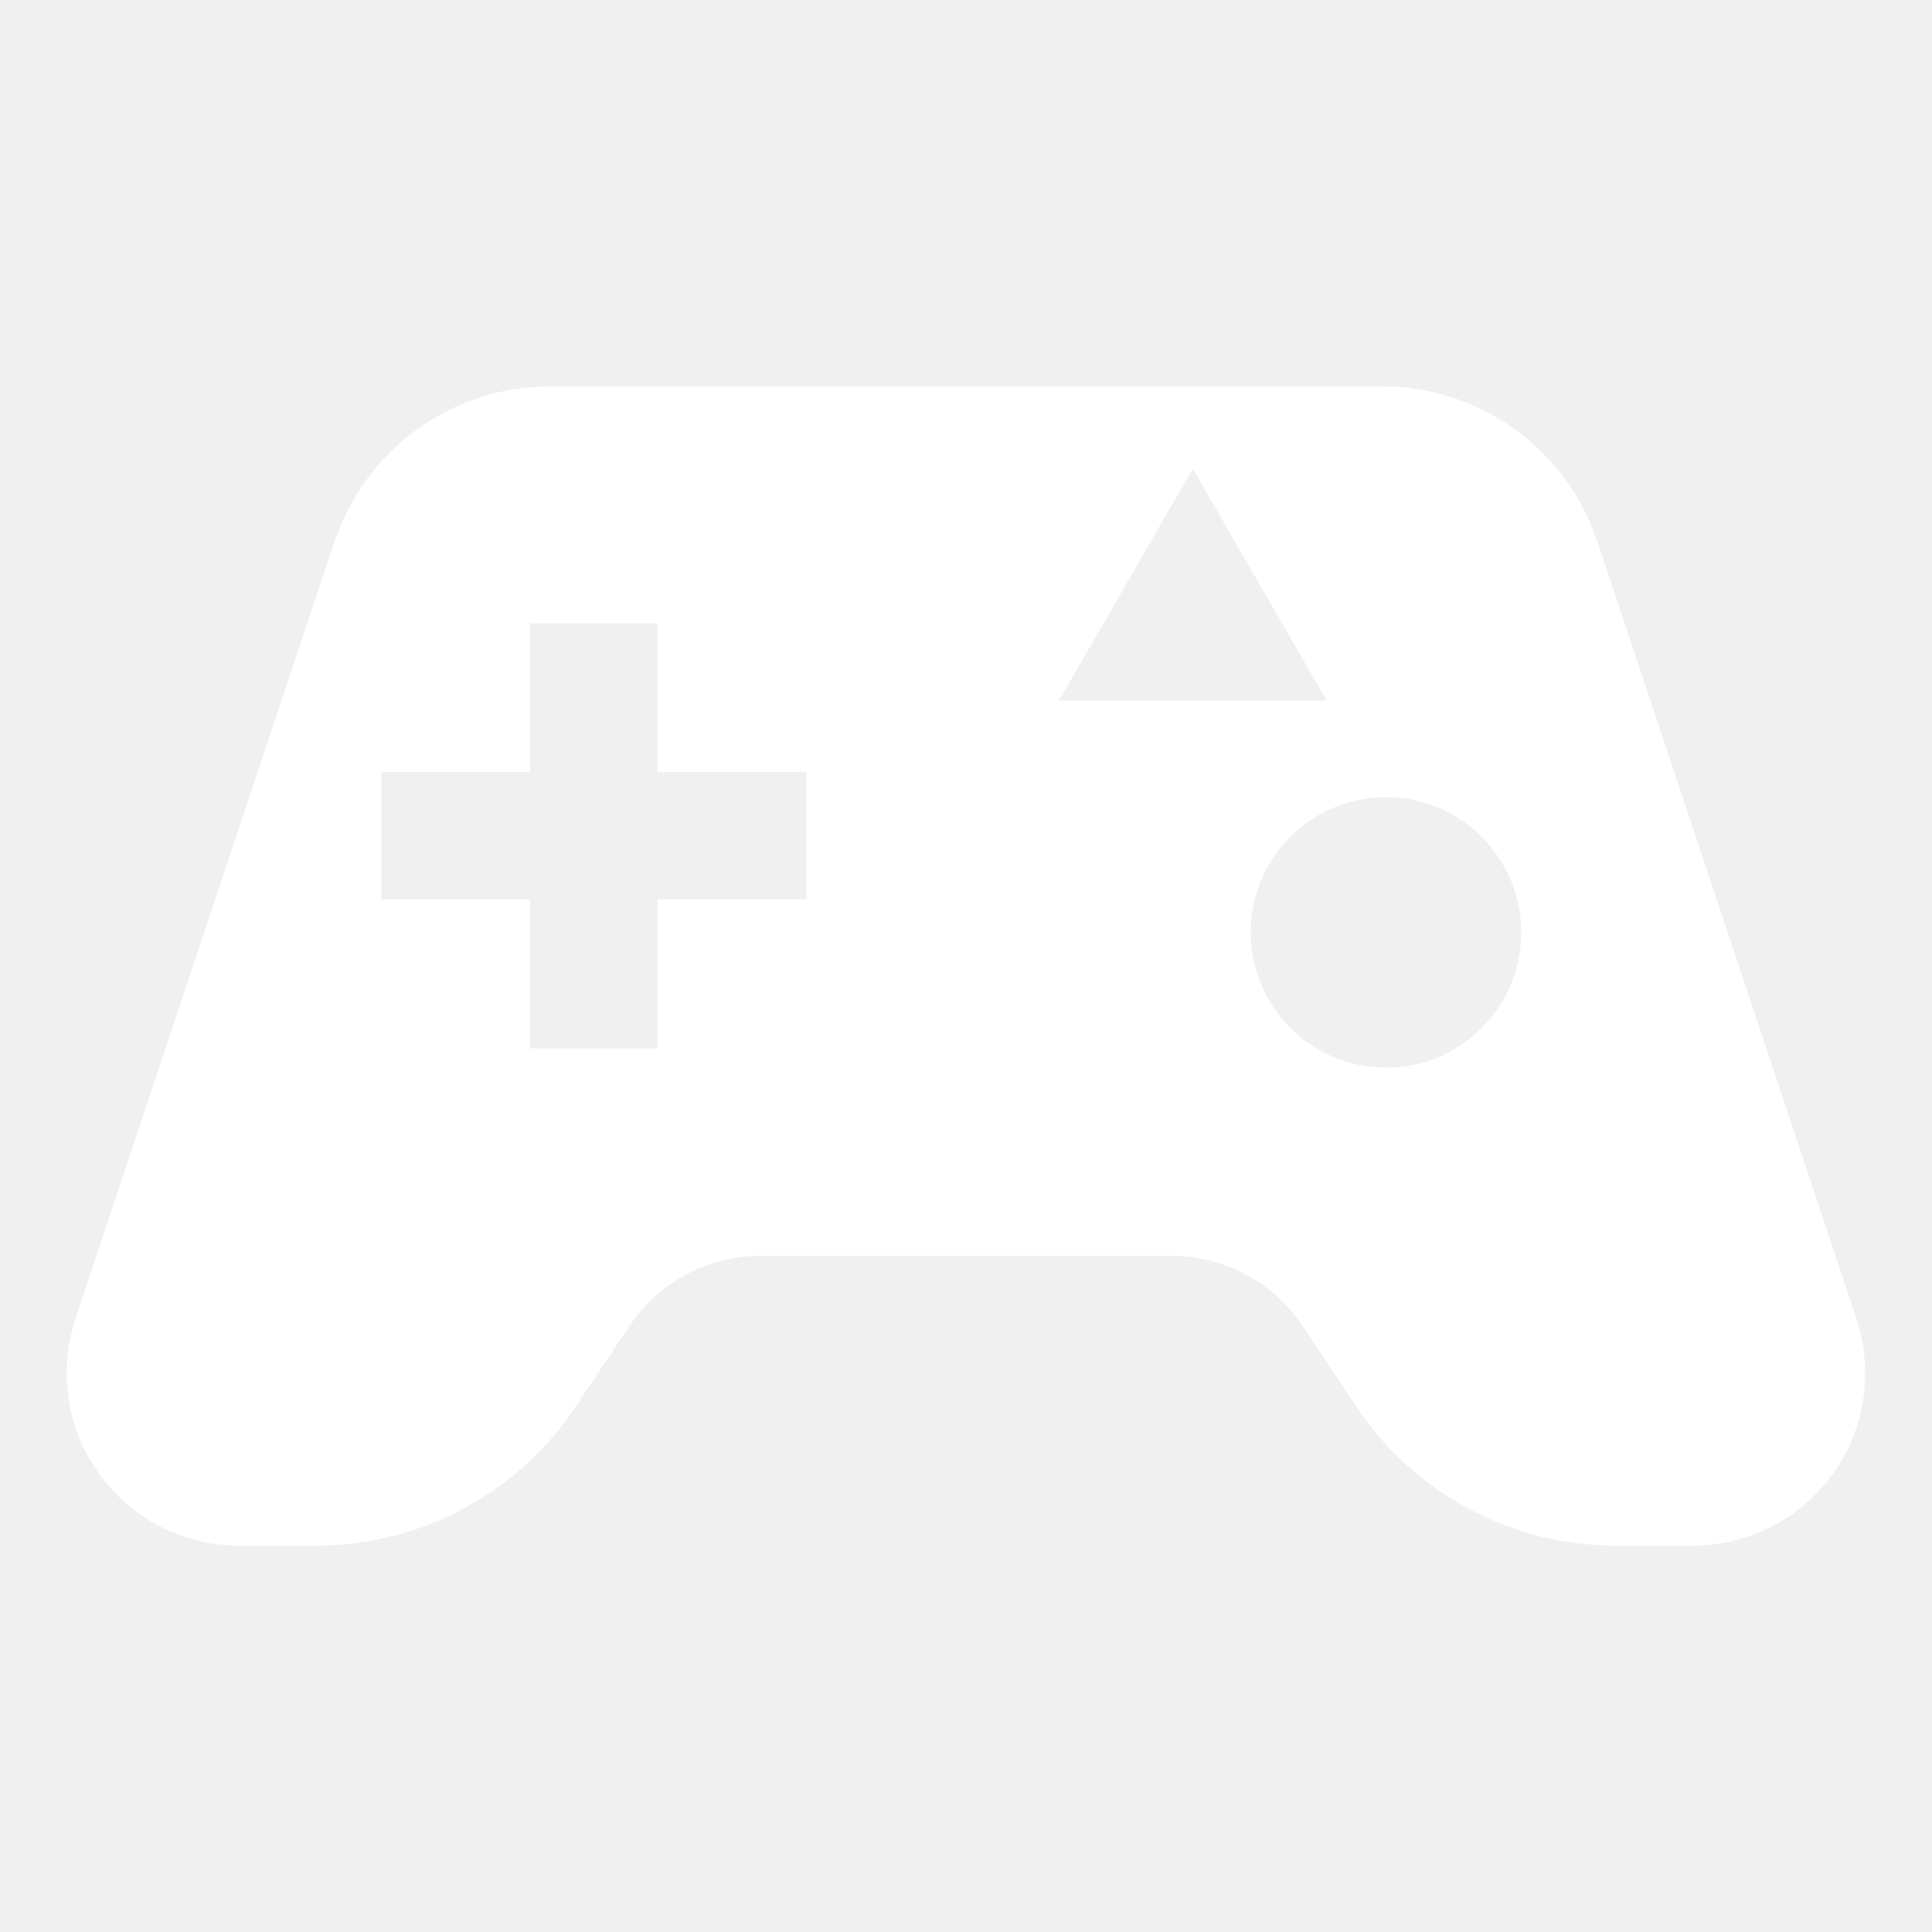
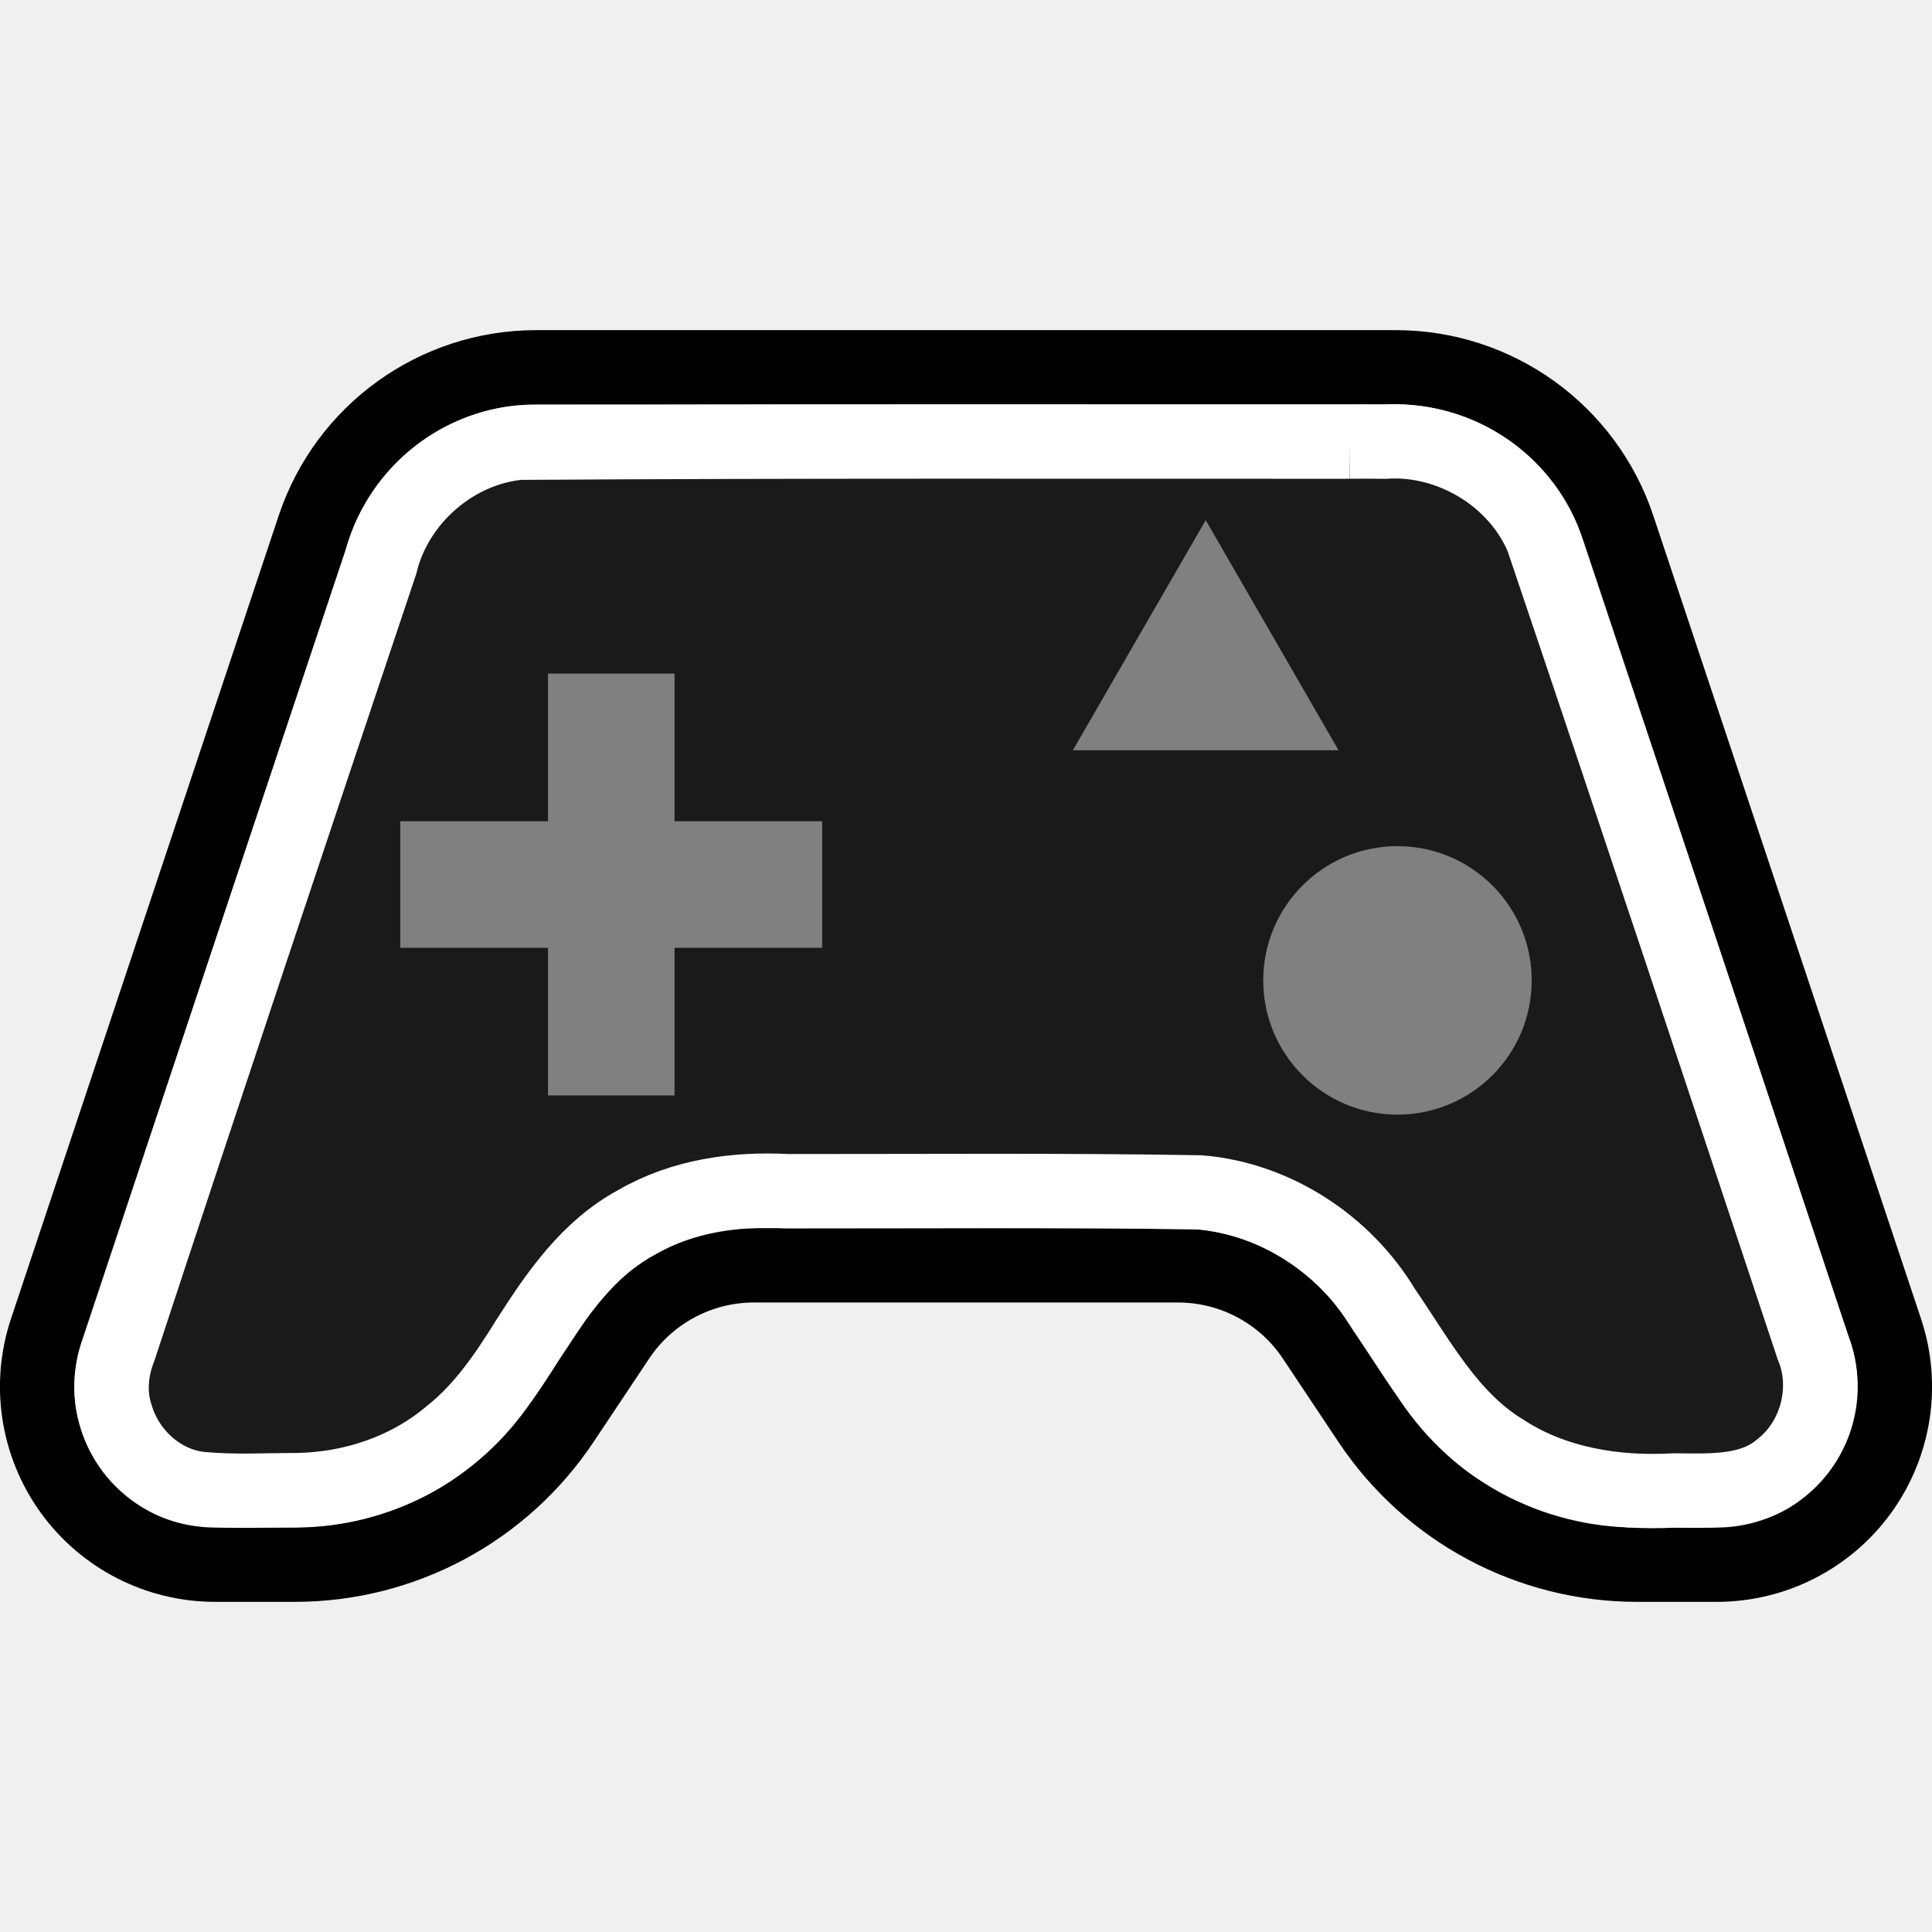
- <svg xmlns="http://www.w3.org/2000/svg" viewBox="0 0 100 100" version="1.1" id="svg1" width="100" height="100" xml:space="preserve">
+ <svg xmlns="http://www.w3.org/2000/svg" viewBox="0 0 130 130" version="1.1" id="svg1" width="130" height="130" xml:space="preserve">
  <defs id="defs1">
    <filter id="mask-powermask-path-effect8_inverse" style="color-interpolation-filters:sRGB" height="100" width="100" x="-50" y="-50">
      <feColorMatrix id="mask-powermask-path-effect8_primitive1" values="1" type="saturate" result="fbSourceGraphic" />
      <feColorMatrix id="mask-powermask-path-effect8_primitive2" values="-1 0 0 0 1 0 -1 0 0 1 0 0 -1 0 1 0 0 0 1 0 " in="fbSourceGraphic" />
    </filter>
    <filter id="mask-powermask-path-effect9_inverse" style="color-interpolation-filters:sRGB" height="100" width="100" x="-50" y="-50">
      <feColorMatrix id="mask-powermask-path-effect9_primitive1" values="1" type="saturate" result="fbSourceGraphic" />
      <feColorMatrix id="mask-powermask-path-effect9_primitive2" values="-1 0 0 0 1 0 -1 0 0 1 0 0 -1 0 1 0 0 0 1 0 " in="fbSourceGraphic" />
    </filter>
    <filter id="mask-powermask-path-effect10_inverse" style="color-interpolation-filters:sRGB" height="100" width="100" x="-50" y="-50">
      <feColorMatrix id="mask-powermask-path-effect10_primitive1" values="1" type="saturate" result="fbSourceGraphic" />
      <feColorMatrix id="mask-powermask-path-effect10_primitive2" values="-1 0 0 0 1 0 -1 0 0 1 0 0 -1 0 1 0 0 0 1 0 " in="fbSourceGraphic" />
    </filter>
    <filter id="mask-powermask-path-effect12_inverse" style="color-interpolation-filters:sRGB" height="100" width="100" x="-50" y="-50">
      <feColorMatrix id="mask-powermask-path-effect12_primitive1" values="1" type="saturate" result="fbSourceGraphic" />
      <feColorMatrix id="mask-powermask-path-effect12_primitive2" values="-1 0 0 0 1 0 -1 0 0 1 0 0 -1 0 1 0 0 0 1 0 " in="fbSourceGraphic" />
    </filter>
    <filter id="mask-powermask-path-effect13_inverse" style="color-interpolation-filters:sRGB" height="100" width="100" x="-50" y="-50">
      <feColorMatrix id="mask-powermask-path-effect13_primitive1" values="1" type="saturate" result="fbSourceGraphic" />
      <feColorMatrix id="mask-powermask-path-effect13_primitive2" values="-1 0 0 0 1 0 -1 0 0 1 0 0 -1 0 1 0 0 0 1 0 " in="fbSourceGraphic" />
    </filter>
    <filter id="mask-powermask-path-effect14_inverse" style="color-interpolation-filters:sRGB" height="100" width="100" x="-50" y="-50">
      <feColorMatrix id="mask-powermask-path-effect14_primitive1" values="1" type="saturate" result="fbSourceGraphic" />
      <feColorMatrix id="mask-powermask-path-effect14_primitive2" values="-1 0 0 0 1 0 -1 0 0 1 0 0 -1 0 1 0 0 0 1 0 " in="fbSourceGraphic" />
    </filter>
    <filter id="mask-powermask-path-effect17_inverse" style="color-interpolation-filters:sRGB" height="100" width="100" x="-50" y="-50">
      <feColorMatrix id="mask-powermask-path-effect17_primitive1" values="1" type="saturate" result="fbSourceGraphic" />
      <feColorMatrix id="mask-powermask-path-effect17_primitive2" values="-1 0 0 0 1 0 -1 0 0 1 0 0 -1 0 1 0 0 0 1 0 " in="fbSourceGraphic" />
    </filter>
    <filter id="mask-powermask-path-effect18_inverse" style="color-interpolation-filters:sRGB" height="100" width="100" x="-50" y="-50">
      <feColorMatrix id="mask-powermask-path-effect18_primitive1" values="1" type="saturate" result="fbSourceGraphic" />
      <feColorMatrix id="mask-powermask-path-effect18_primitive2" values="-1 0 0 0 1 0 -1 0 0 1 0 0 -1 0 1 0 0 0 1 0 " in="fbSourceGraphic" />
    </filter>
    <mask maskUnits="userSpaceOnUse" id="mask-powermask-path-effect19">
      <g id="g19">
        <path style="fill:#000000;stroke:none;stroke-width:0.667;stroke-dasharray:none" d="m 37,64.667 h 6.667 V 58 h 6.667 v 6.667 H 57 v 6.667 H 50.333 V 78 H 43.667 V 71.333 H 37 Z" id="path18" />
        <path style="fill:#000000;stroke:none;stroke-width:1;stroke-dasharray:none" id="path19" transform="matrix(1.122086,0,0,1.122086,-4.041341,-12.71569)" d="m 81.166,68.337 -12.349,0 6.174,-10.694 z" />
        <circle style="fill:#000000;stroke:none;stroke-width:1.473;stroke-dasharray:none" id="circle19" r="6" cy="73.966" cx="89.158" />
      </g>
    </mask>
    <mask maskUnits="userSpaceOnUse" id="mask-powermask-path-effect54">
      <circle style="display:inline;fill:#000000;stroke:#000000;stroke-width:1.29" id="circle54" cx="65" cy="75" r="19.355" />
    </mask>
-     <mask maskUnits="userSpaceOnUse" id="mask-powermask-path-effect5">
-       <path id="mask-powermask-path-effect5_box" style="fill:#ffffff;fill-opacity:1" d="M 2.456,19 H 97.544 V 81 H 2.456 Z" />
-       <g id="g4" transform="translate(-17.26133,-26.7388)" style="">
-         <path style="fill:#000000;stroke:none;stroke-width:2.788" d="m 37,66.7 h 7.7 V 59 h 6.6 v 7.7 H 59 v 6.6 H 51.3 V 81 H 44.7 V 73.3 H 37 Z" id="path3" />
-         <circle style="fill:#000000;stroke:none;stroke-width:4.604" id="circle3" cx="89" cy="75" r="7" d="m 96,75 a 7,7 0 0 1 -7,7 7,7 0 0 1 -7,-7 7,7 0 0 1 7,-7 7,7 0 0 1 7,7 z" />
-         <path style="fill:#000000;stroke:none;stroke-width:5" id="path4" transform="matrix(0.803017,0,0,0.803017,10.01002,16.27164)" d="m 94.541,58.191 -17.255,0 8.628,-14.944 z" />
-       </g>
-     </mask>
    <filter id="mask-powermask-path-effect5_inverse" style="color-interpolation-filters:sRGB" height="100" width="100" x="-50" y="-50">
      <feColorMatrix id="mask-powermask-path-effect5_primitive1" values="1" type="saturate" result="fbSourceGraphic" />
      <feColorMatrix id="mask-powermask-path-effect5_primitive2" values="-1 0 0 0 1 0 -1 0 0 1 0 0 -1 0 1 0 0 0 1 0 " in="fbSourceGraphic" />
    </filter>
+     <mask maskUnits="userSpaceOnUse" id="mask-powermask-path-effect5-4">
+       <path id="mask-powermask-path-effect5_box-8" style="fill:#ffffff;fill-opacity:1" d="M 2.456,19 H 97.544 V 81 H 2.456 Z" />
+       <g id="g4-8" transform="translate(-17.26133,-26.7388)" style="">
+         <path style="fill:#000000;stroke:none;stroke-width:2.788" d="m 37,66.7 h 7.7 V 59 h 6.6 v 7.7 H 59 v 6.6 H 51.3 V 81 H 44.7 V 73.3 H 37 Z" id="path3-2" />
+         <circle style="fill:#000000;stroke:none;stroke-width:4.604" id="circle3-4" cx="89" cy="75" r="7" d="m 96,75 a 7,7 0 0 1 -7,7 7,7 0 0 1 -7,-7 7,7 0 0 1 7,-7 7,7 0 0 1 7,7 z" />
+         <path style="fill:#000000;stroke:none;stroke-width:5" id="path4-5" transform="matrix(0.803017,0,0,0.803017,10.01002,16.27164)" d="m 94.541,58.191 -17.255,0 8.628,-14.944 z" />
+       </g>
+     </mask>
+     <filter id="mask-powermask-path-effect5_inverse-1" style="color-interpolation-filters:sRGB" height="100" width="100" x="-50" y="-50">
+       <feColorMatrix id="mask-powermask-path-effect5_primitive1-7" values="1" type="saturate" result="fbSourceGraphic" />
+       <feColorMatrix id="mask-powermask-path-effect5_primitive2-1" values="-1 0 0 0 1 0 -1 0 0 1 0 0 -1 0 1 0 0 0 1 0 " in="fbSourceGraphic" />
+     </filter>
  </defs>
-   <path style="fill:#ffffff;stroke:none;stroke-width:5" d="M 3.913,68.26 17.325,28.025 A 11.736,11.736 0 0 1 28.459,20 H 71.541 A 11.736,11.736 0 0 1 82.675,28.025 L 96.087,68.26 A 8.919,8.919 0 0 1 87.625,80 h -4 A 16.116,16.116 0 0 1 70.216,72.824 L 67.427,68.64 A 8.175,8.175 0 0 0 60.625,65 h -21.25 a 8.175,8.175 0 0 0 -6.802,3.64 l -2.789,4.183 A 16.116,16.116 0 0 1 16.375,80 h -4 A 8.919,8.919 0 0 1 3.913,68.26 Z" id="path1-8" mask="url(#mask-powermask-path-effect5)" />
+   <path style="fill:none;stroke:#000000;stroke-width:3.723;stroke-dasharray:none;stroke-opacity:1" d="M 3.913,68.26 17.325,28.025 A 11.736,11.736 0 0 1 28.459,20 H 71.541 A 11.736,11.736 0 0 1 82.675,28.025 L 96.087,68.26 A 8.919,8.919 0 0 1 87.625,80 h -4 A 16.116,16.116 0 0 1 70.216,72.824 L 67.427,68.64 A 8.175,8.175 0 0 0 60.625,65 h -21.25 a 8.175,8.175 0 0 0 -6.802,3.64 l -2.789,4.183 A 16.116,16.116 0 0 1 16.375,80 h -4 A 8.919,8.919 0 0 1 3.913,68.26 Z" id="path1-8-5" mask="none" transform="matrix(1.342844,0,0,1.342844,-2.142185,-2.142185)" />
+   <path id="path1-8-5-1" mask="none" style="fill:#1a1a1a;stroke:#ffffff;stroke-width:5;stroke-dasharray:none;stroke-opacity:1" d="m 90.824,29.715 c -18.629,0.006 -37.259,-0.045 -55.887,0.075 -4.396,0.415 -8.29,3.837 -9.329,8.121 -5.892,17.58 -11.774,35.165 -17.564,52.779 -0.582,1.47 -0.737,3.116 -0.216,4.629 0.777,2.594 3.135,4.699 5.88,4.885 2.089,0.183 4.193,0.064 6.288,0.062 3.729,-0.057 7.459,-1.303 10.317,-3.732 2.194,-1.739 3.768,-4.082 5.228,-6.436 1.927,-3.016 4.058,-6.122 7.299,-7.85 3.055,-1.783 6.678,-2.285 10.164,-2.096 9.242,0.005 18.489,-0.076 27.728,0.082 5.077,0.422 9.77,3.505 12.375,7.854 2.359,3.43 4.409,7.341 8.084,9.565 3.373,2.195 7.505,2.861 11.466,2.636 2.456,0.022 5.238,0.182 7.217,-1.549 2.367,-1.881 3.264,-5.349 2.088,-8.14 -6.03,-18.144 -12.054,-36.291 -18.18,-54.404 -1.717,-4.095 -6.183,-6.773 -10.599,-6.478 -0.787,-0.014 -1.573,-0.009 -2.36,-0.003 z" />
+   <g id="g4" transform="matrix(1.290323,0,0,1.290323,-20.80645,-30.80645)" style="fill:#808080">
+     <path style="fill:#808080;stroke:none;stroke-width:2.788" d="m 37,66.7 h 7.7 V 59 h 6.6 v 7.7 H 59 v 6.6 H 51.3 V 81 H 44.7 V 73.3 H 37 Z" id="path3" />
+     <path id="circle3" d="m 96,75 a 7,7 0 0 1 -7,7 7,7 0 0 1 -7,-7 7,7 0 0 1 7,-7 7,7 0 0 1 7,7 z" style="fill:#808080;stroke:none;stroke-width:4.604" />
+     <path id="path4" transform="matrix(0.803017,0,0,0.803017,10.01002,16.27164)" d="M 94.541,58.191 H 77.286 l 8.628,-14.944 z" style="fill:#808080;stroke:none;stroke-width:5" />
+   </g>
</svg>
